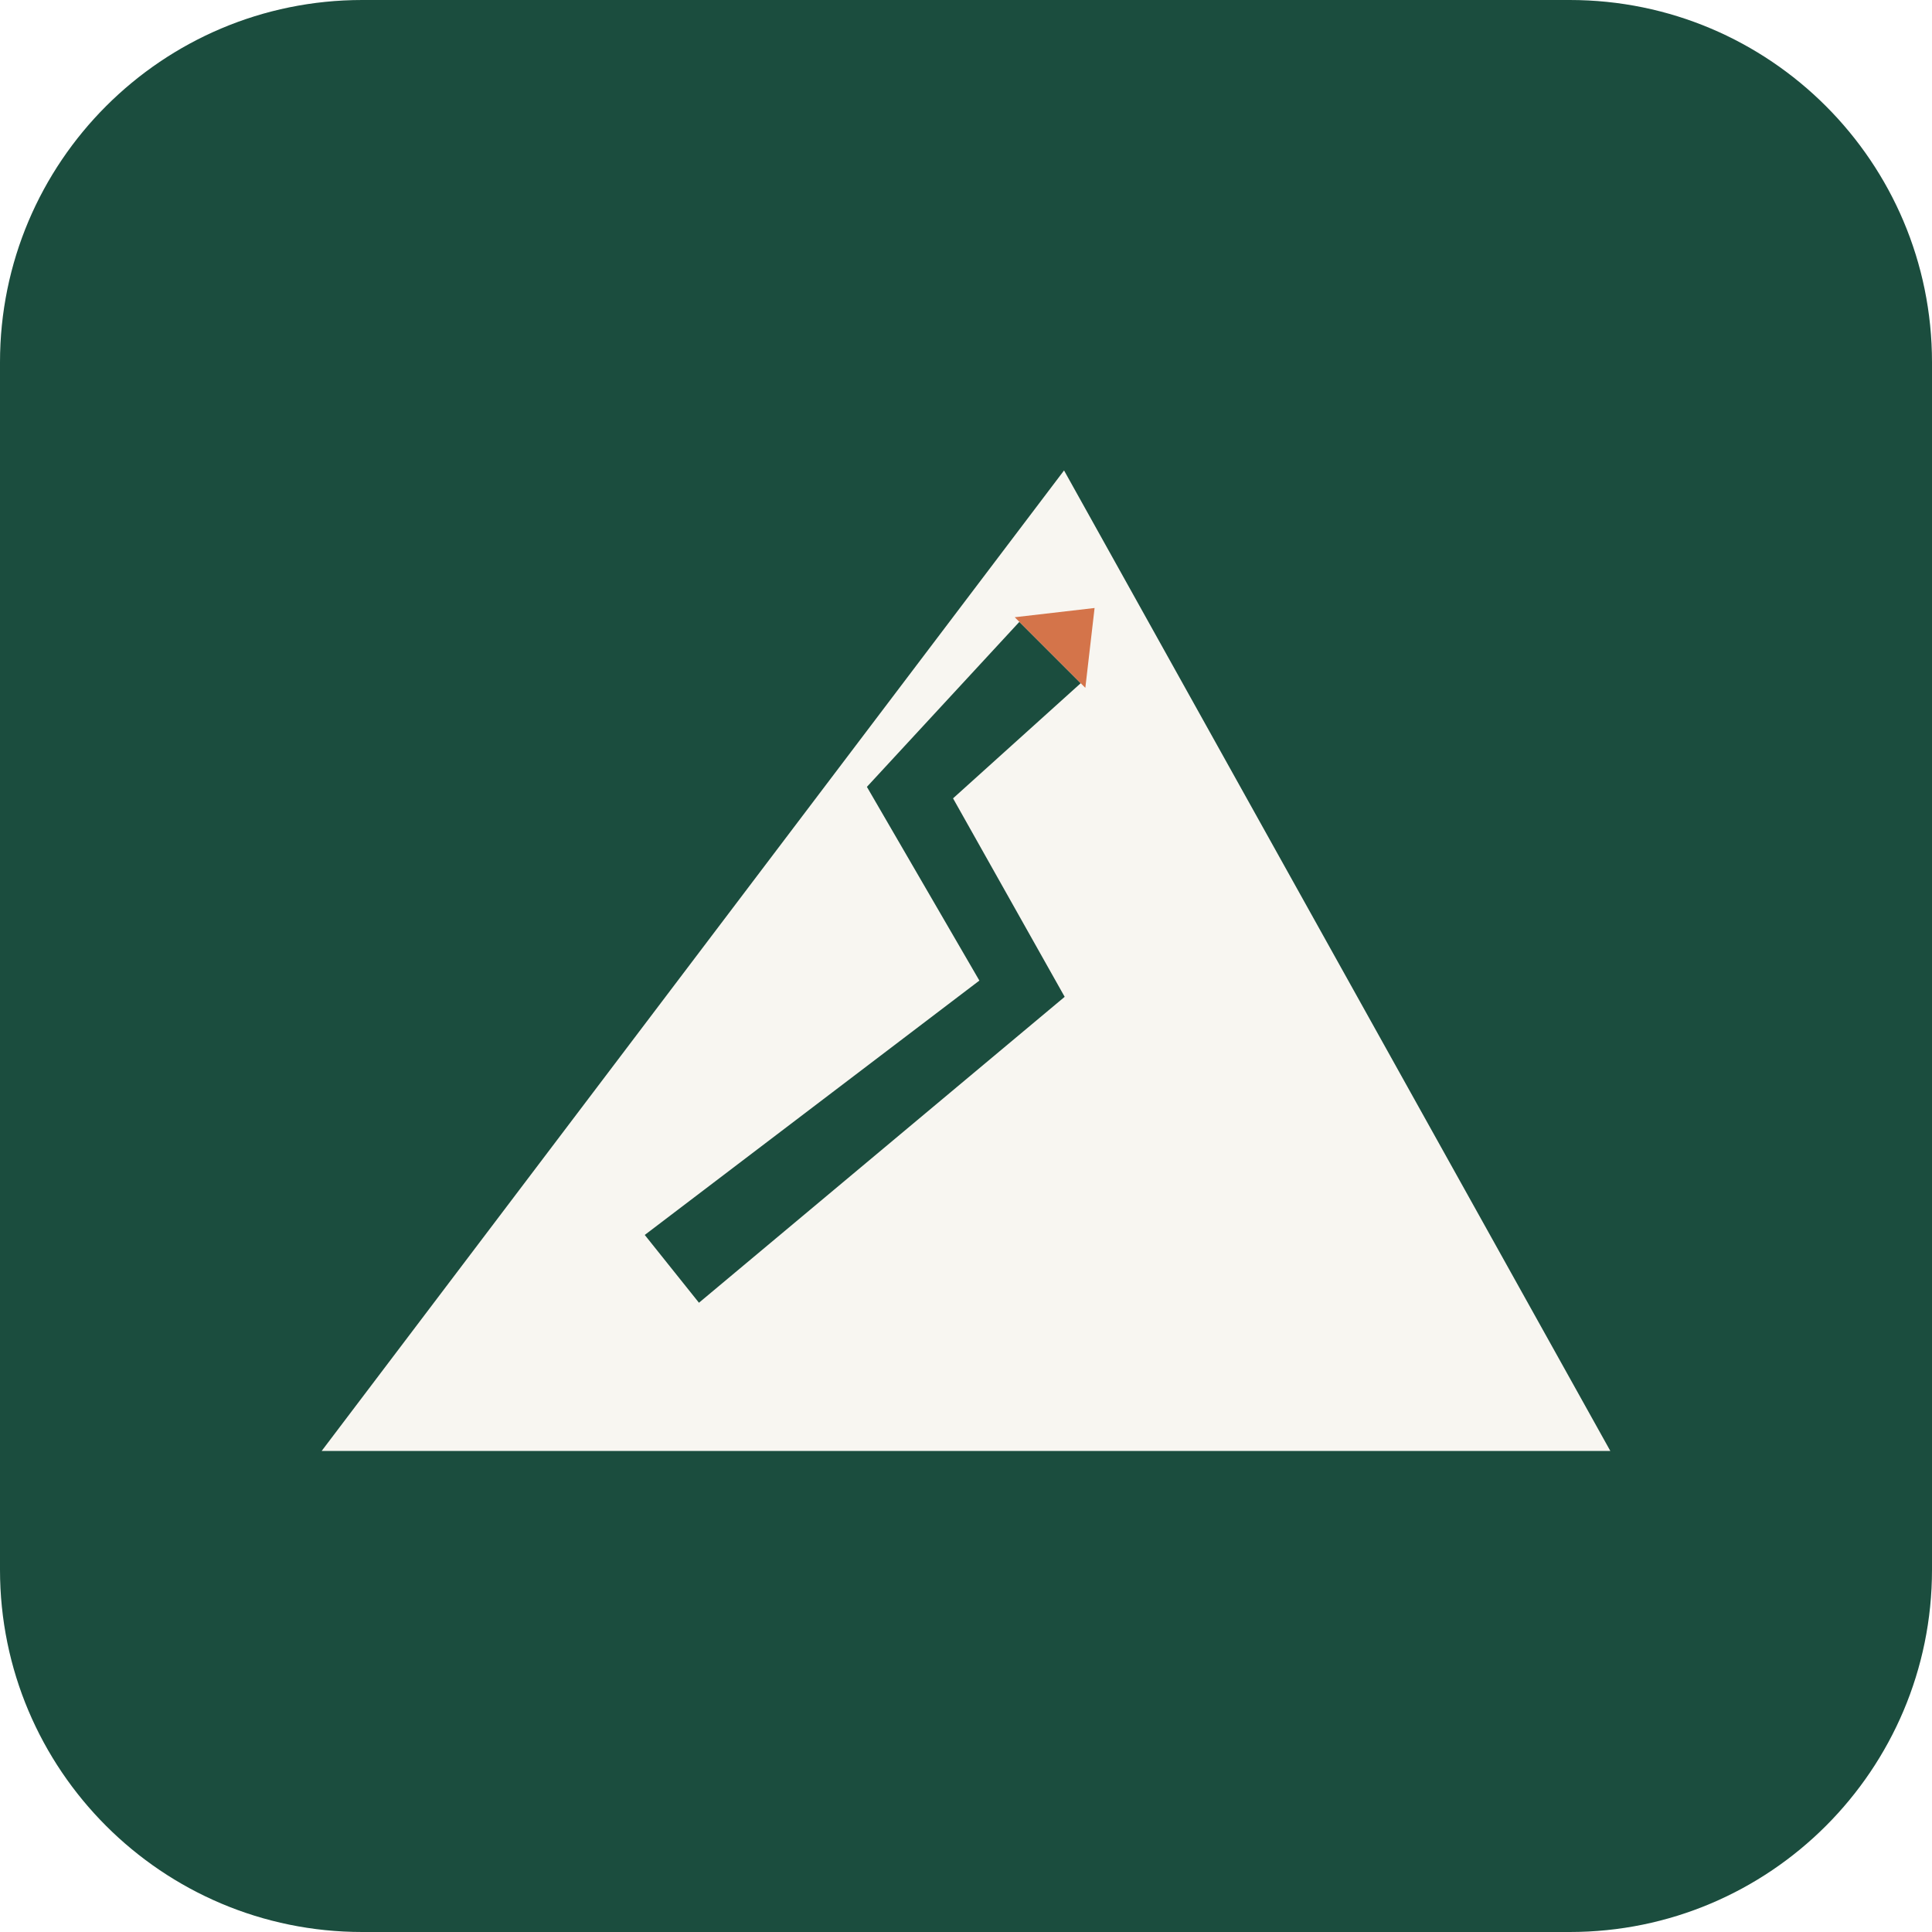
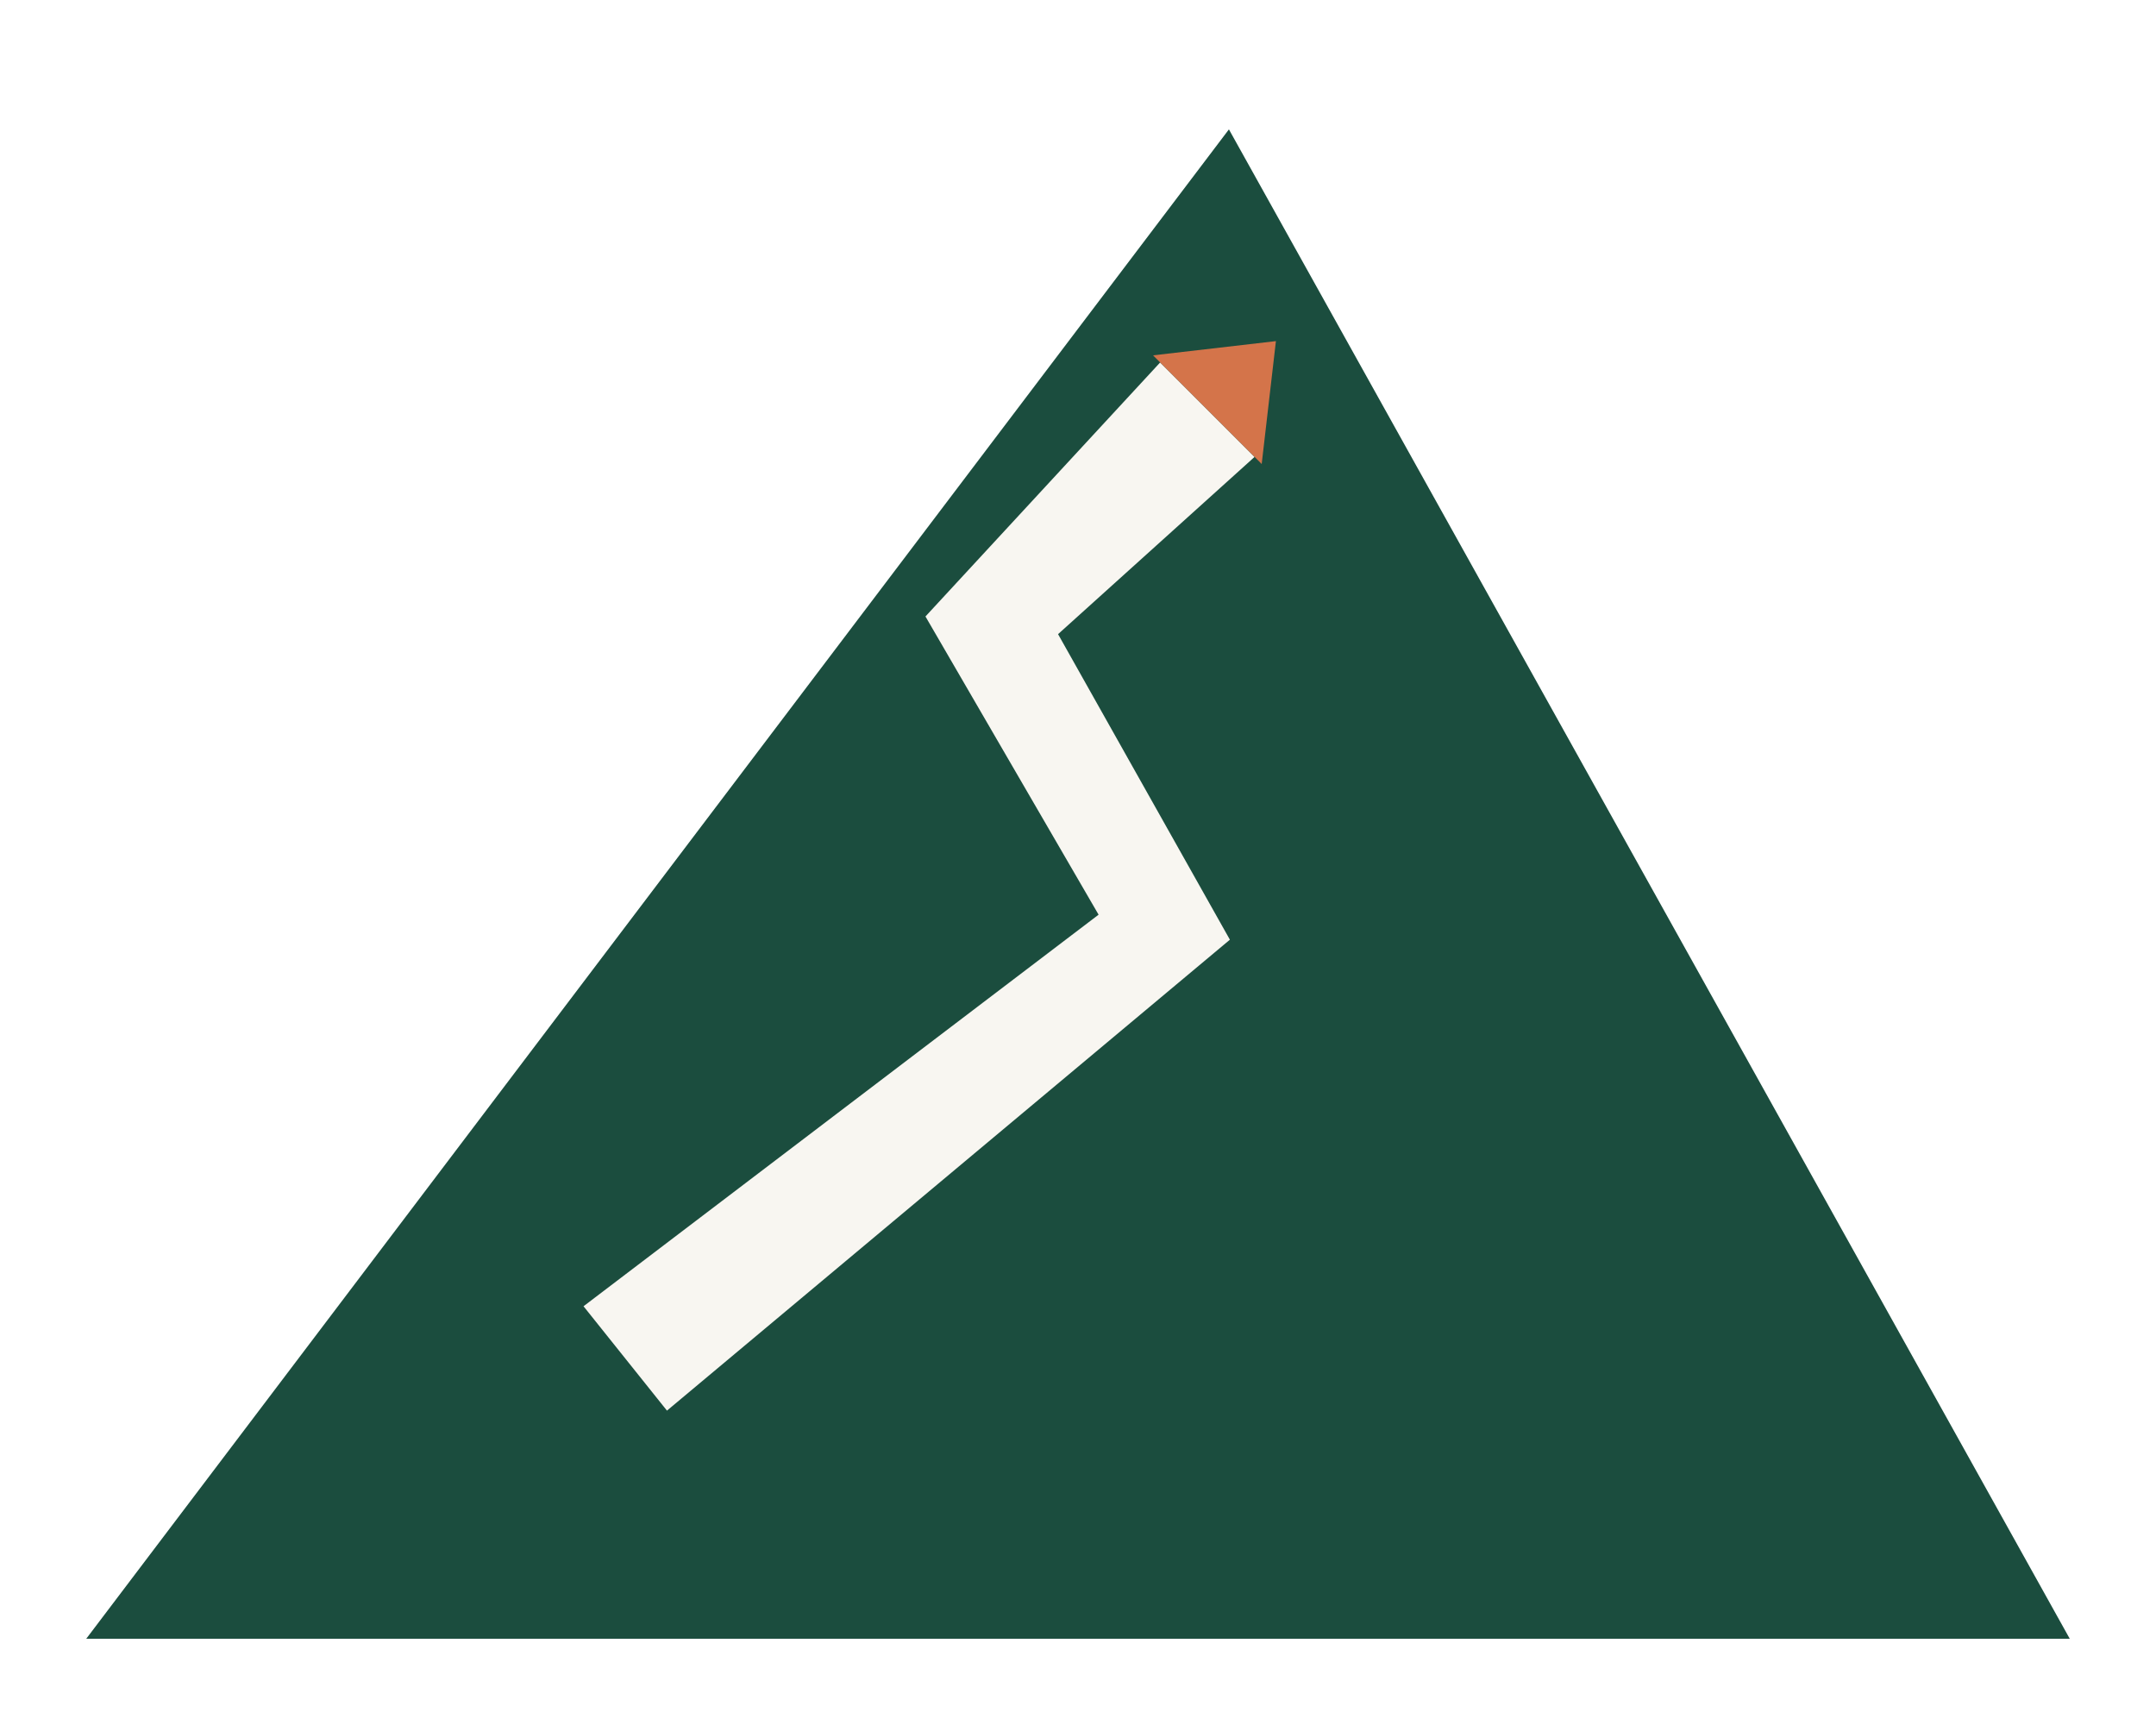
- <svg xmlns="http://www.w3.org/2000/svg" viewBox="0 0 32 32">
-   <rect width="32" height="32" rx="6" fill="#1B4D3E" />
-   <g transform="translate(4.4 6.4) scale(0.116)">
-     <polygon points="114,12 192,152 8,152" fill="#F8F6F1" />
-     <polygon points="61.87,130.84 114.09,87.16 98.15,58.82 116.38,42.38 107.62,33.62 85.85,57.18 101.91,84.84 54.13,121.16" fill="#1B4D3E" />
-     <polygon points="117.04,43.04 118.36,31.64 106.96,32.96" fill="#D4744A" />
-   </g>
+ <svg xmlns="http://www.w3.org/2000/svg" viewBox="0 0 200 160" fill="none">
+   <polygon points="114,12 192,152 8,152" fill="#1B4D3E" />
+   <polygon points="61.87,130.84 114.09,87.16 98.15,58.82 116.38,42.38 107.62,33.62 85.85,57.18 101.91,84.84 54.13,121.16" fill="#F8F6F1" />
+   <polygon points="117.04,43.04 118.36,31.64 106.96,32.96" fill="#D4744A" />
</svg>
